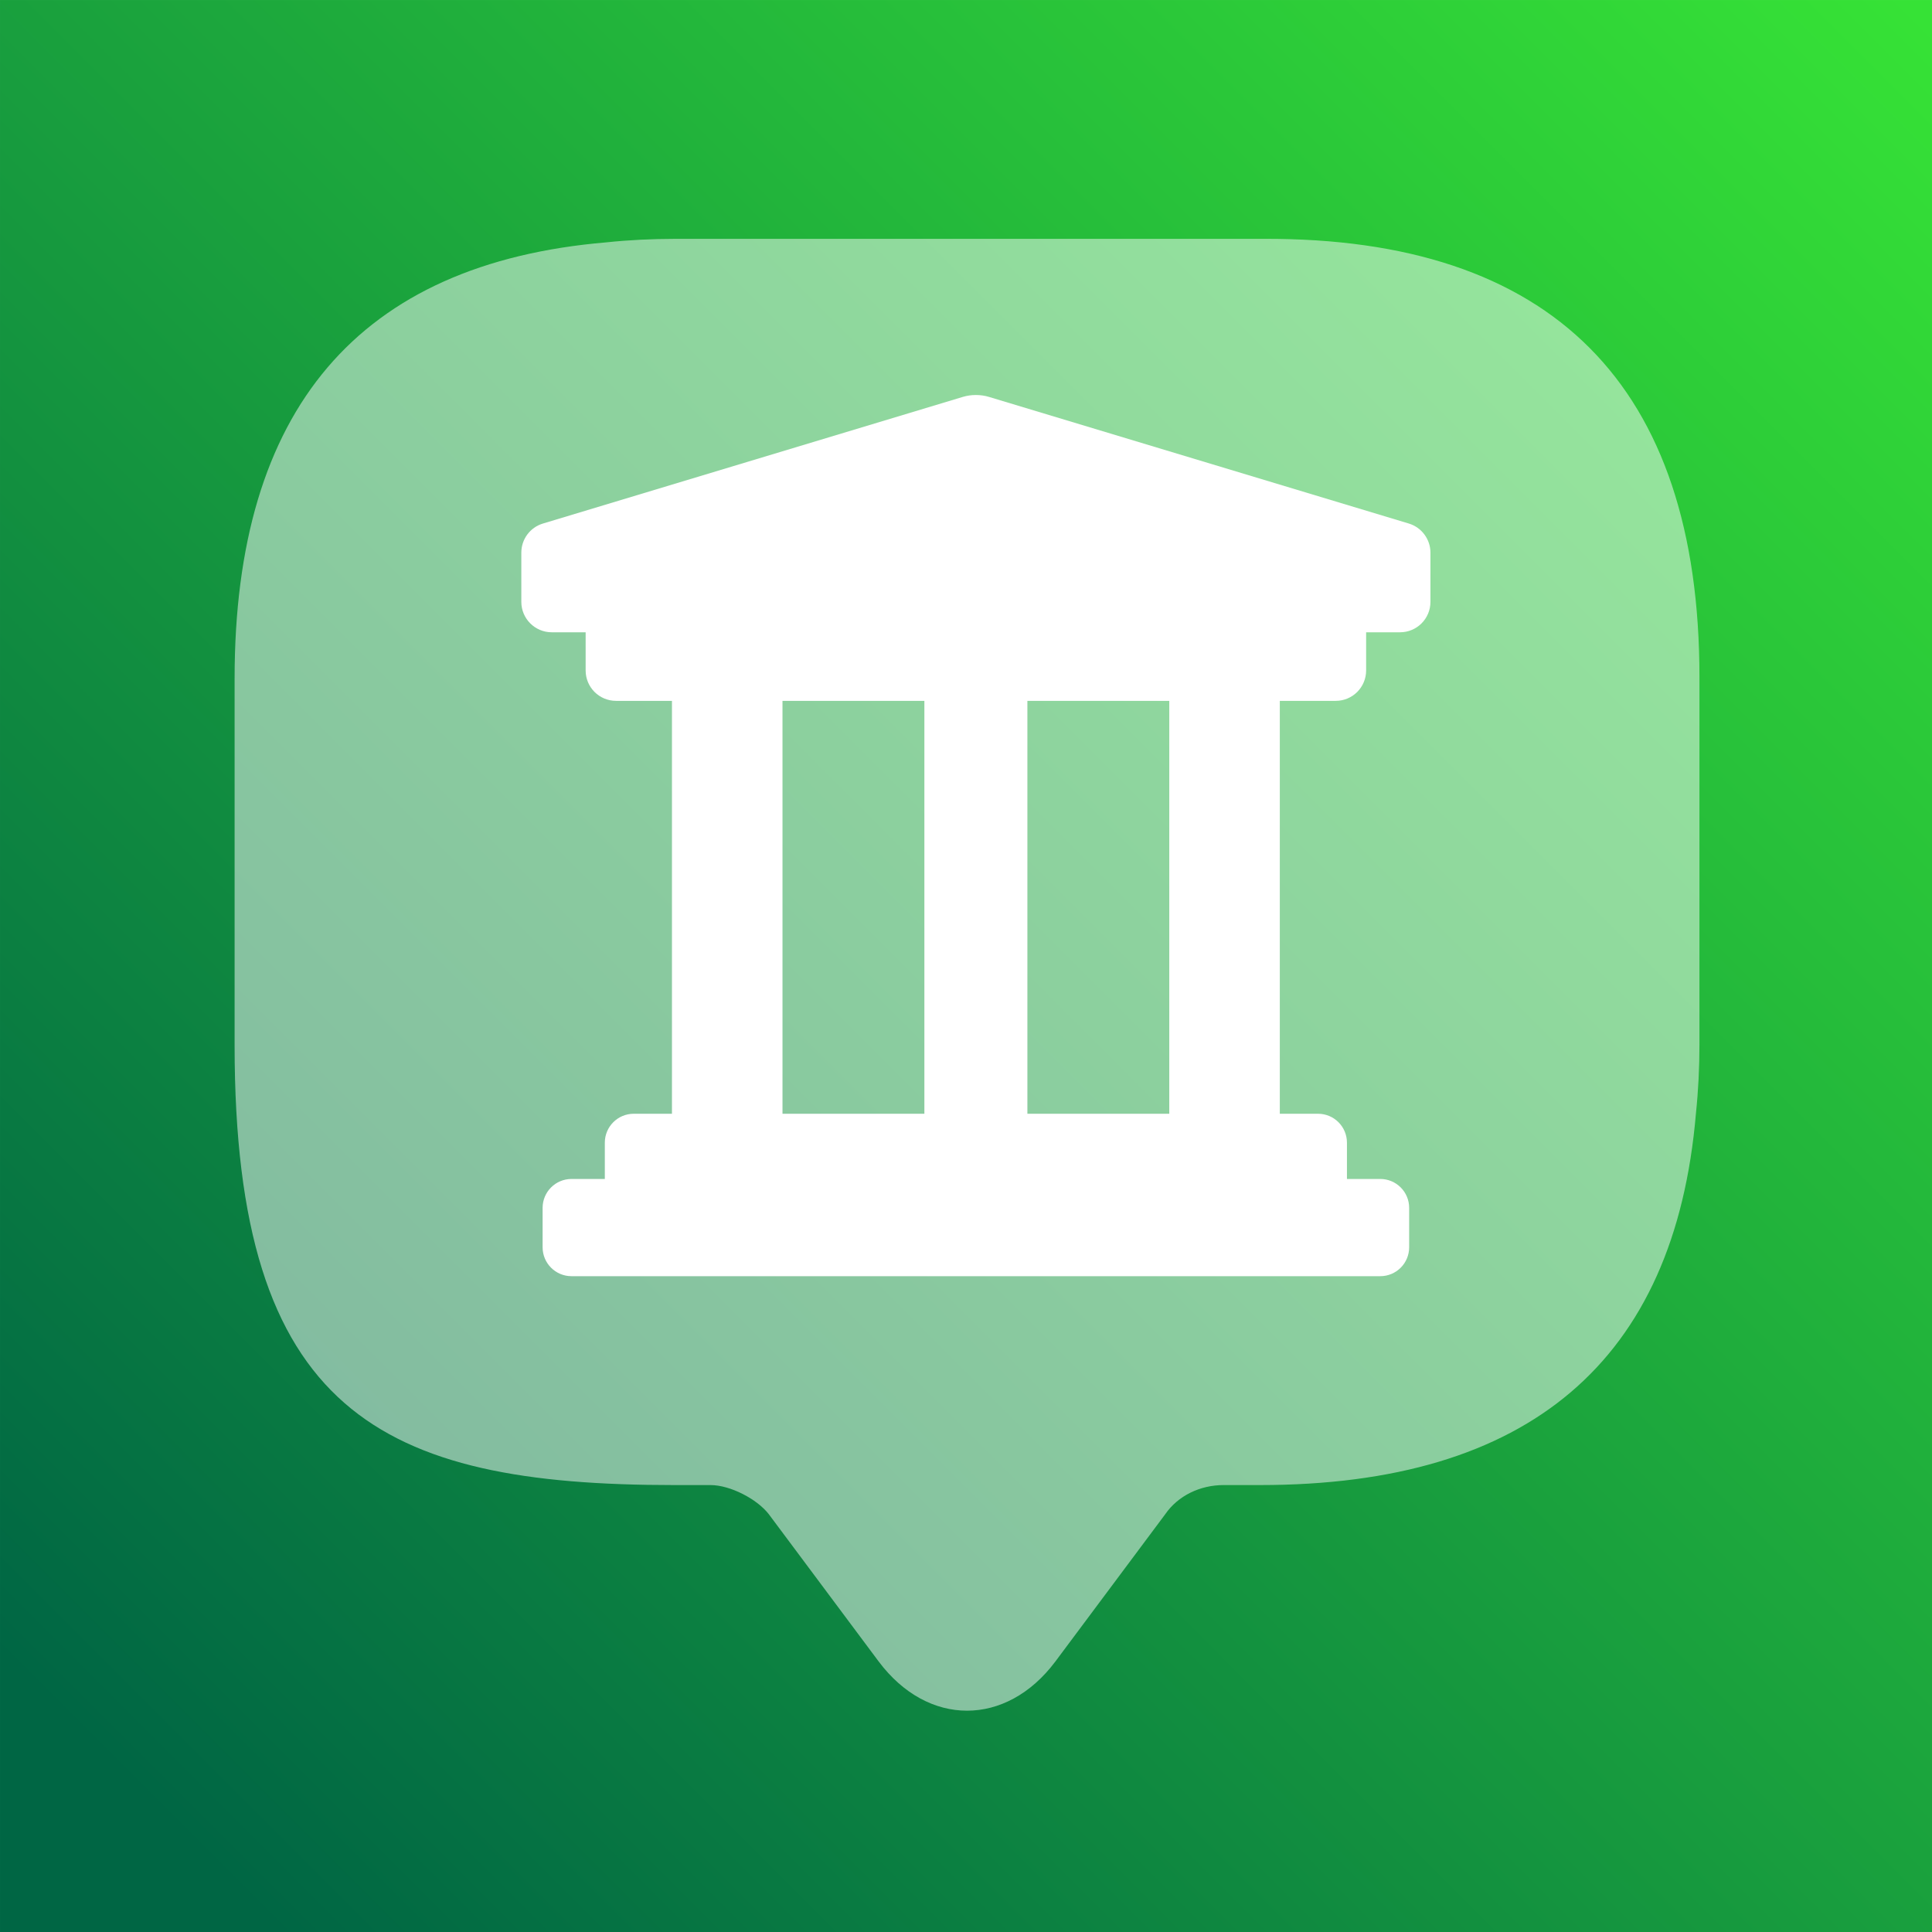
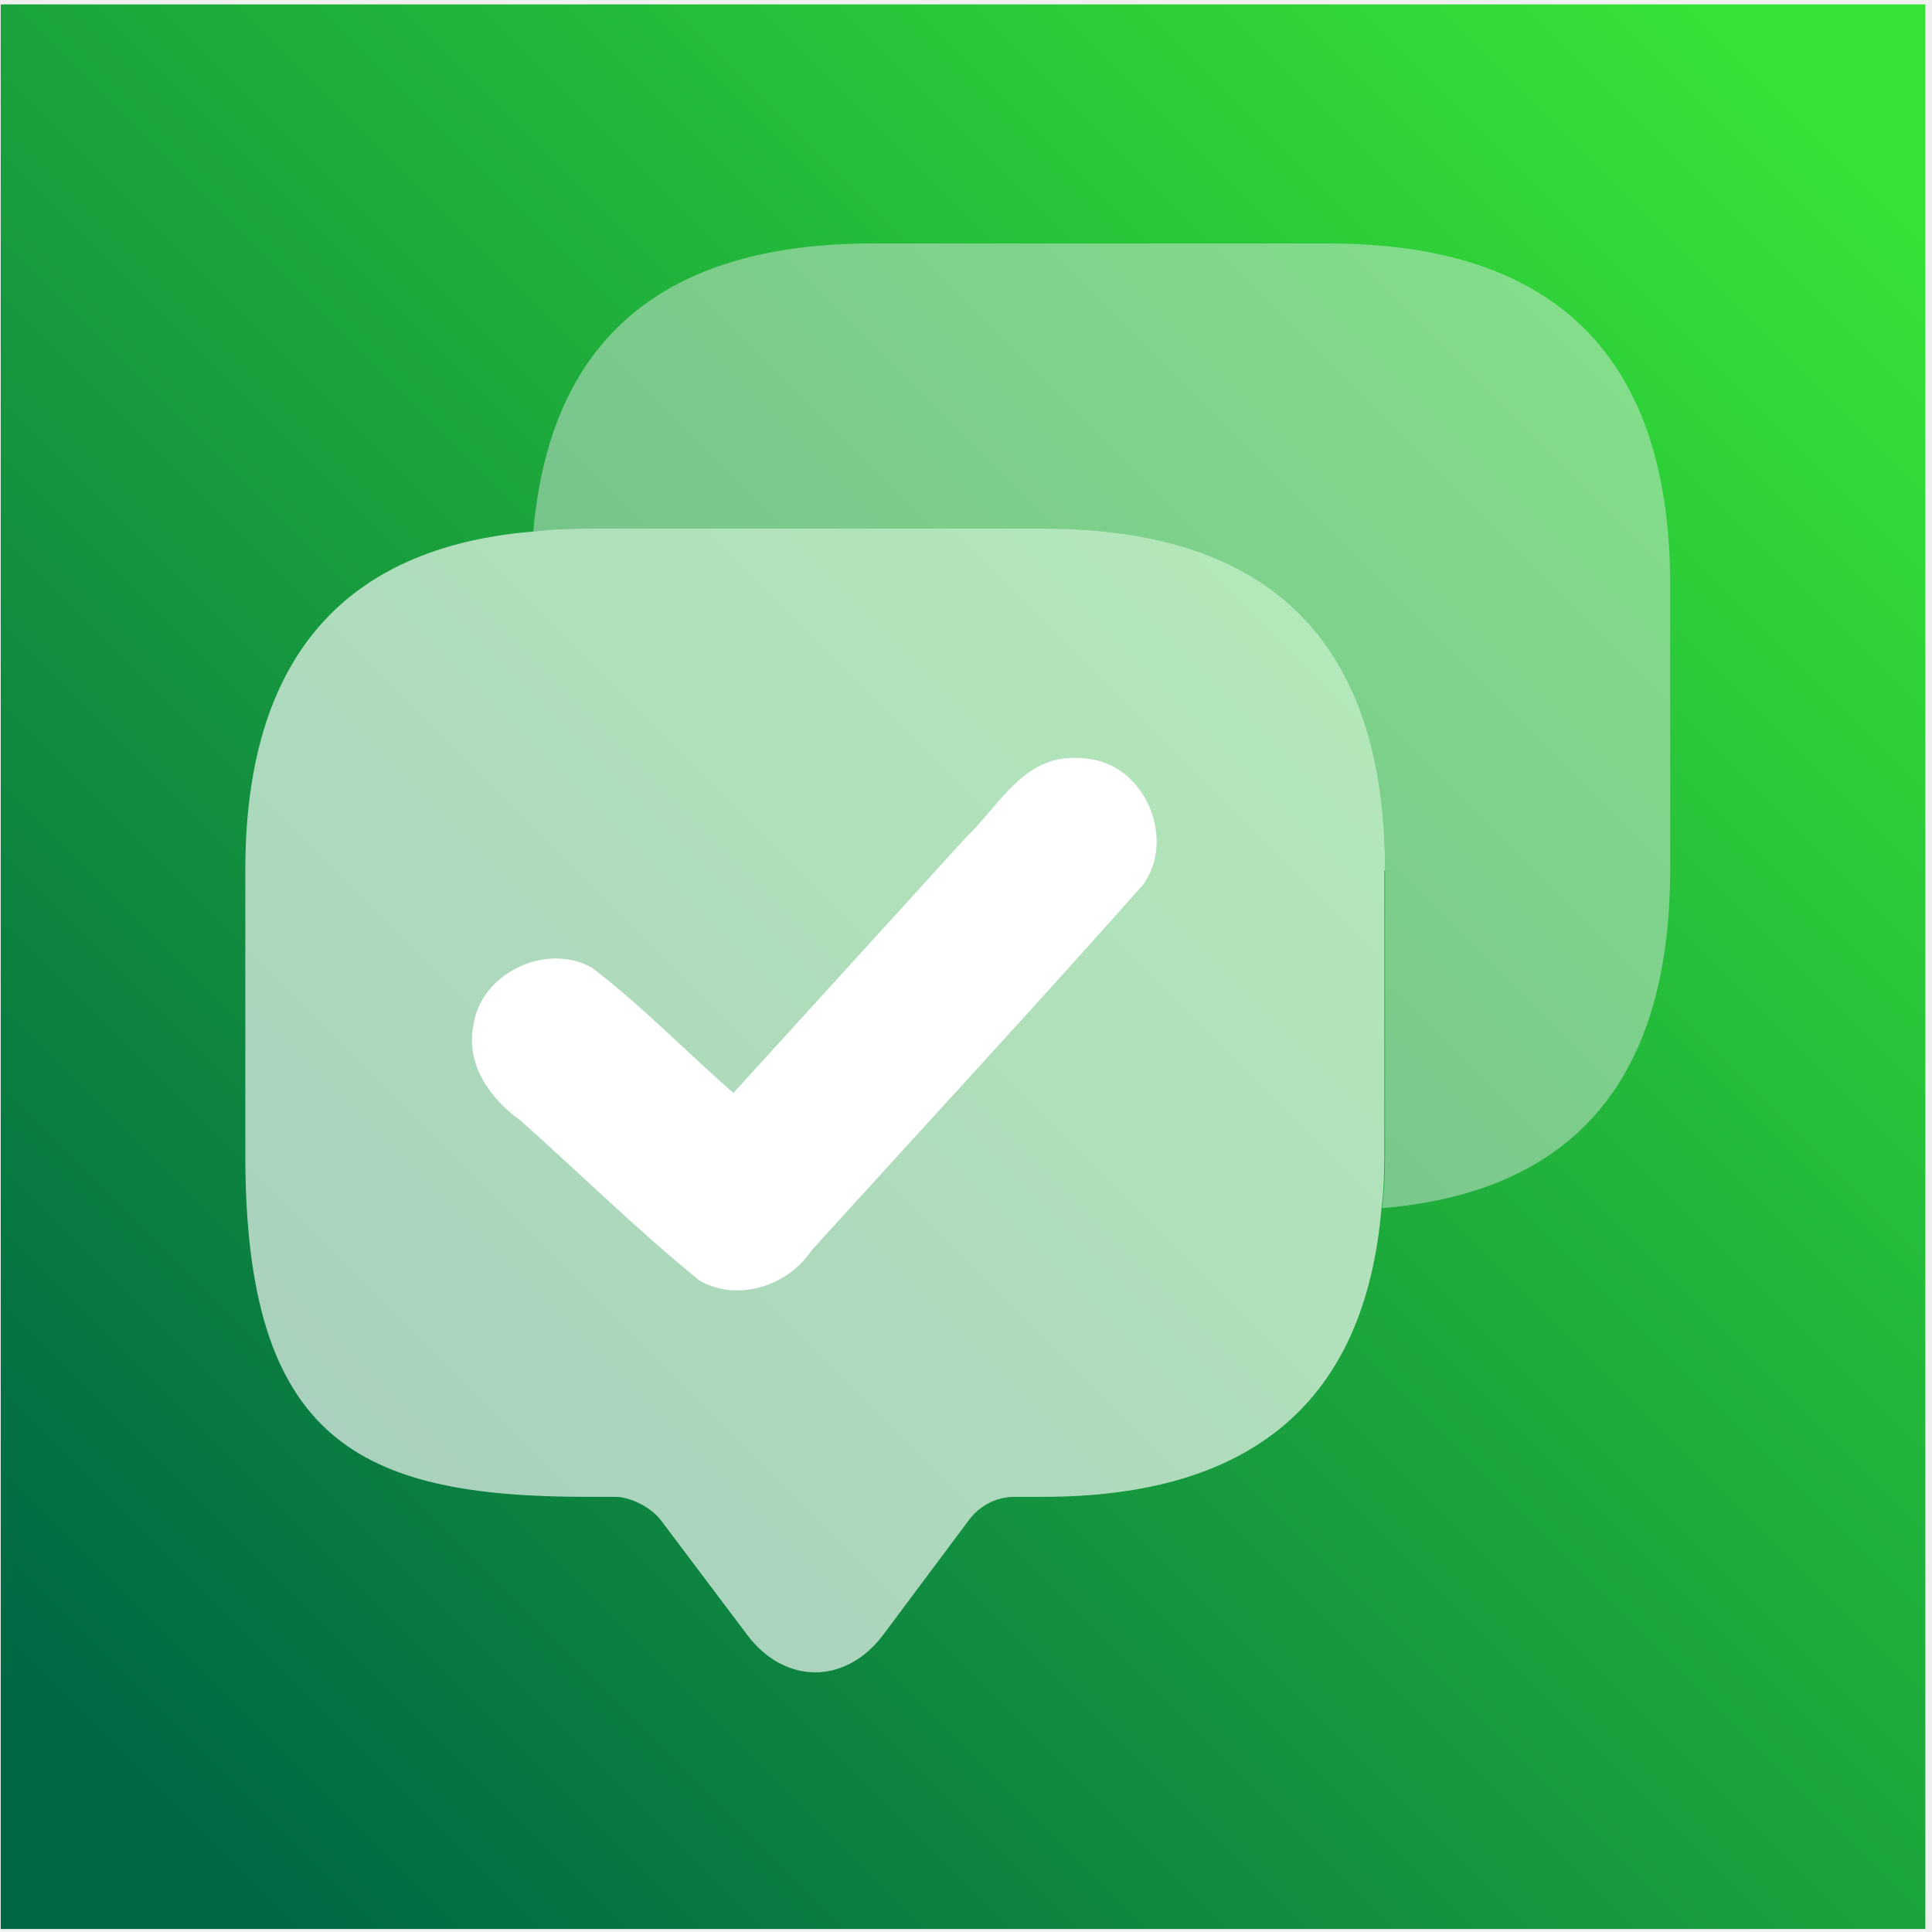
<svg xmlns="http://www.w3.org/2000/svg" xmlns:xlink="http://www.w3.org/1999/xlink" width="250" height="250" viewBox="0 0 66.146 66.146" version="1.1" id="svg5" xml:space="preserve">
  <defs id="defs2">
    <linearGradient id="dorkodu">
      <stop style="stop-color:#006644;stop-opacity:1;" offset="0" id="stop15052" />
      <stop style="stop-color:#36e236;stop-opacity:1;" offset="1" id="stop15054" />
    </linearGradient>
    <style id="style6568">.cls-1{fill:none;}.cls-2{clip-path:url(#clip-path);}</style>
    <style id="style6568-5">.cls-1{fill:none;}.cls-2{clip-path:url(#clip-path);}</style>
    <style id="style6568-9">.cls-1{fill:none;}.cls-2{clip-path:url(#clip-path);}</style>
    <style id="style22571">.cls-1{fill:#84d0f7;}.cls-2{fill:#aa392d;}.cls-3{fill:#7c211a;}.cls-4{fill:#e59973;}.cls-5{fill:#2d2d2d;}.cls-6{opacity:0.2;}.cls-7{opacity:0.3;}</style>
    <style id="style23309">
      .cls-1 {
        fill: none;
      }
    </style>
-     <linearGradient xlink:href="#dorkodu" id="linearGradient16776" x1="152.421" y1="721.209" x2="213.402" y2="660.228" gradientUnits="userSpaceOnUse" gradientTransform="translate(75.39779,-187.9022)" />
    <style id="style6568-7">.cls-1{fill:none;}.cls-2{clip-path:url(#clip-path);}</style>
    <style id="style6568-5-5">.cls-1{fill:none;}.cls-2{clip-path:url(#clip-path);}</style>
    <style id="style6568-9-3">.cls-1{fill:none;}.cls-2{clip-path:url(#clip-path);}</style>
    <style id="style22571-5">.cls-1{fill:#84d0f7;}.cls-2{fill:#aa392d;}.cls-3{fill:#7c211a;}.cls-4{fill:#e59973;}.cls-5{fill:#2d2d2d;}.cls-6{opacity:0.2;}.cls-7{opacity:0.3;}</style>
    <style id="style23309-6">
      .cls-1 {
        fill: none;
      }
    </style>
+     <linearGradient xlink:href="#dorkodu" id="linearGradient91660" gradientUnits="userSpaceOnUse" gradientTransform="matrix(0.6427244,0,0,0.6427245,92.11893,44.77184)" x1="211.292" y1="762.624" x2="301.672" y2="672.244" />
  </defs>
  <g id="layer1" transform="translate(-223.1068,-471.8967)">
-     <rect style="fill:url(#linearGradient16776);fill-opacity:1;stroke-width:4.147" id="rect27212" width="66.146" height="66.146" x="223.107" y="471.897" rx="0" ry="0" />
-     <path d="m 281.291,495.083 v 12.568 c 0,0.8 -0.04,1.601 -0.12,2.362 -0.72,8.485 -5.724,12.728 -14.93,12.728 h -1.241 c -0.8,0 -1.561,0.36 -2.001,1.001 l -3.762,5.043 c -1.681,2.241 -4.363,2.241 -6.044,0 l -3.762,-5.043 c -0.4,-0.52 -1.321,-1.001 -2.001,-1.001 h -1.241 c -10.046,0 -15.05,-2.482 -15.05,-15.05 v -12.568 c 0,-9.206 4.243,-14.209 12.728,-14.929 0.76,-0.08 1.561,-0.12 2.361,-0.12 h 20.133 c 9.886,-0.04 14.93,5.003 14.93,15.01 z" fill="#292d32" id="path15130" style="fill:#fefeff;fill-opacity:0.5;stroke-width:4.003" />
-     <g style="fill:#c2d3d6;fill-opacity:1" id="g15140" transform="matrix(0.03190323,0,0,0.03190323,242.127,486.3597)">
-       <g id="g15138" style="fill:#c2d3d6;fill-opacity:1">
-         <g id="g15136" style="fill:#c2d3d6;fill-opacity:1" transform="translate(-15.40002,-34.74367)">
-           <path d="m 900.408,846.609 h -35.711 v -38.92 c 0,-17.183 -13.87,-31.053 -31.053,-31.053 H 792.653 V 329.053 H 674.028 V 776.636 H 521.765 V 329.053 H 411.215 V 776.636 H 258.95 V 329.053 H 140.326 V 776.636 H 99.335 c -17.183,0 -31.053,13.87 -31.053,31.053 v 38.92 H 32.571 c -17.183,0 -31.053,13.87 -31.053,31.053 v 42.233 c 0,17.183 13.87,31.053 31.053,31.053 h 867.838 c 17.183,0 31.053,-13.87 31.053,-31.053 v -42.233 c 0,-17.183 -13.87,-31.053 -31.053,-31.053 z" id="path15132" style="fill:#ffffff;fill-opacity:1;stroke-width:1.035" />
-           <path d="m 11.339,259.941 h 36.36 v 40.932 c 0,18.071 14.587,32.659 32.659,32.659 H 466.49 852.622 c 18.071,0 32.659,-14.587 32.659,-32.659 v -40.932 h 36.36 c 18.071,0 32.659,-14.587 32.659,-32.659 v -52.798 c 0,-14.37 -9.472,-27.107 -23.189,-31.243 L 480.64,7.381 c -4.571,-1.415 -9.361,-2.068 -14.151,-2.068 -4.789,0 -9.471,0.653 -14.152,2.068 L 1.868,143.241 C -11.958,147.377 -21.32,160.114 -21.32,174.484 V 227.282 c 0,17.962 14.587,32.659 32.659,32.659 z" id="path15134" style="fill:#ffffff;fill-opacity:1;stroke-width:1.089" />
-         </g>
+     <rect style="fill:url(#linearGradient91660);fill-opacity:1;stroke-width:4.131" id="rect91646" width="65.893" height="65.893" x="223.132" y="472.047" rx="0" ry="0" />
+     <g id="g91658" transform="matrix(0.8000627,0,0,0.8000627,515.0195,-58.05887)">
+       <g style="font-weight:900;font-size:19.162px;font-family:Rubik;-inkscape-font-specification:'Rubik Heavy';letter-spacing:-0.539px;fill:none;fill-opacity:1;stroke-width:38.792" id="g91648" transform="matrix(30.96684,0,0,30.96684,-1395.019,793.2677)" />
+       <g id="g91656" transform="translate(-1.906056,-0.6137409)">
+         <path opacity="0.4" d="m 35.241,-3.004 v 0.394 c 0,0.026 -9.87e-4,0.05 -0.004,0.074 -0.023,0.266 -0.179,0.398 -0.468,0.398 h -0.039 c -0.025,0 -0.048,0.012 -0.063,0.032 l -0.118,0.158 c -0.052,0.07 -0.137,0.07 -0.189,0 L 34.241,-2.106 c -0.013,-0.017 -0.041,-0.032 -0.063,-0.032 h -0.039 c -0.315,0 -0.472,-0.078 -0.472,-0.472 v -0.394 c 0,-0.289 0.133,-0.446 0.398,-0.468 0.024,-0.003 0.048,-0.004 0.074,-0.004 h 0.631 c 0.315,0 0.472,0.158 0.472,0.472 z" fill="#292d32" id="path91650" style="font-weight:900;font-size:19.162px;font-family:Rubik;-inkscape-font-specification:'Rubik Heavy';letter-spacing:-0.539px;opacity:1;fill:#ffffff;fill-opacity:0.65;stroke-width:3.826;stroke-dasharray:none" transform="matrix(30.96684,0,0,30.96684,-1395.019,793.2677)" />
+         <path d="m 35.636,-3.399 v 0.394 c 0,0.29 -0.133,0.446 -0.398,0.468 0.003,-0.024 0.004,-0.048 0.004,-0.074 V -3.004 c 0,-0.315 -0.158,-0.472 -0.472,-0.472 h -0.631 c -0.026,0 -0.05,9.87e-4 -0.074,0.004 0.023,-0.265 0.179,-0.398 0.468,-0.398 h 0.631 c 0.315,0 0.472,0.158 0.472,0.472 z" fill="#292d32" id="path91652" style="font-weight:900;font-size:19.162px;font-family:Rubik;-inkscape-font-specification:'Rubik Heavy';letter-spacing:-0.539px;fill:#eaebed;fill-opacity:0.45;stroke-width:3.826" transform="matrix(30.96684,0,0,30.96684,-1395.019,793.2677)" />
+         <path id="path91654" style="font-weight:900;font-size:19.162px;font-family:Rubik;-inkscape-font-specification:'Rubik Heavy';letter-spacing:-0.539px;fill:#ffffff;fill-opacity:1;stroke-width:121.336" d="m -317.387,695.458 c -1.96,0.217 -2.927,2.148 -4.224,3.375 -3.321,3.649 -6.641,7.297 -9.962,10.946 -2.026,-1.775 -3.91,-3.728 -6.049,-5.361 -1.979,-1.113 -4.81,0.245 -5.085,2.526 -0.309,1.615 0.744,3.103 2.003,3.995 2.565,2.275 5.01,4.701 7.67,6.858 1.625,0.947 3.795,0.243 4.804,-1.277 4.728,-5.217 9.516,-10.384 14.185,-15.65 1.416,-1.936 0.109,-5.087 -2.297,-5.383 -0.345,-0.06 -0.697,-0.065 -1.045,-0.028 z" />
      </g>
    </g>
  </g>
  <style type="text/css" id="style1941">
	.st0{fill:none;stroke:#000000;stroke-width:2;stroke-linecap:round;stroke-linejoin:round;stroke-miterlimit:10;}
</style>
  <style type="text/css" id="style1941-0">
	.st0{fill:none;stroke:#000000;stroke-width:2;stroke-linecap:round;stroke-linejoin:round;stroke-miterlimit:10;}
</style>
  <style type="text/css" id="style1941-7">
	.st0{fill:none;stroke:#000000;stroke-width:2;stroke-linecap:round;stroke-linejoin:round;stroke-miterlimit:10;}
</style>
  <style type="text/css" id="style22485">
	.st0{fill:none;stroke:#6C3DB7;stroke-width:4;stroke-linecap:round;stroke-linejoin:round;stroke-miterlimit:10;}
	.st1{fill:none;stroke:#1F992A;stroke-width:4;stroke-linecap:round;stroke-linejoin:round;stroke-miterlimit:10;}
	.st2{fill:none;stroke:#6A83BA;stroke-width:4;stroke-linecap:round;stroke-linejoin:round;stroke-miterlimit:10;}
	.st3{fill:#8A8AFF;stroke:#8A8AFF;stroke-width:2;stroke-linecap:round;stroke-linejoin:round;stroke-miterlimit:10;}
	.st4{fill:#6C3DB7;stroke:#6C3DB7;stroke-width:2;stroke-linecap:round;stroke-linejoin:round;stroke-miterlimit:10;}
	.st5{fill:#A576FF;stroke:#A576FF;stroke-width:2;stroke-linecap:round;stroke-linejoin:round;stroke-miterlimit:10;}
	.st6{fill:#F2BB41;stroke:#F2BB41;stroke-width:2;stroke-linecap:round;stroke-linejoin:round;stroke-miterlimit:10;}
	.st7{fill:#E08838;stroke:#E08838;stroke-width:2;stroke-linecap:round;stroke-linejoin:round;stroke-miterlimit:10;}
	.st8{fill:#1F992A;stroke:#1F992A;stroke-width:2;stroke-linecap:round;stroke-linejoin:round;stroke-miterlimit:10;}
	.st9{fill:#5EC11E;stroke:#5EC11E;stroke-width:2;stroke-linecap:round;stroke-linejoin:round;stroke-miterlimit:10;}
	.st10{fill:#E3FAFF;stroke:#E3FAFF;stroke-width:2;stroke-linecap:round;stroke-linejoin:round;stroke-miterlimit:10;}
	.st11{fill:#FF5093;stroke:#FF5093;stroke-width:2;stroke-linecap:round;stroke-linejoin:round;stroke-miterlimit:10;}
	.st12{fill:#B7257F;stroke:#B7257F;stroke-width:2;stroke-linecap:round;stroke-linejoin:round;stroke-miterlimit:10;}
	.st13{fill:#5189E5;stroke:#5189E5;stroke-width:2;stroke-linecap:round;stroke-linejoin:round;stroke-miterlimit:10;}
	.st14{fill:#6EBAFF;stroke:#6EBAFF;stroke-width:2;stroke-linecap:round;stroke-linejoin:round;stroke-miterlimit:10;}
	.st15{fill:#EDD977;stroke:#EDD977;stroke-width:2;stroke-linecap:round;stroke-linejoin:round;stroke-miterlimit:10;}
	.st16{fill:#8C43FF;stroke:#8C43FF;stroke-width:2;stroke-linecap:round;stroke-linejoin:round;stroke-miterlimit:10;}
	.st17{fill:#5252BA;stroke:#5252BA;stroke-width:2;stroke-linecap:round;stroke-linejoin:round;stroke-miterlimit:10;}
	.st18{fill:none;stroke:#E3FAFF;stroke-width:4;stroke-linecap:round;stroke-linejoin:round;stroke-miterlimit:10;}
	.st19{fill:#354C75;stroke:#354C75;stroke-width:2;stroke-linecap:round;stroke-linejoin:round;stroke-miterlimit:10;}
</style>
  <style type="text/css" id="style23106">
	.st0{fill:none;stroke:#000000;stroke-width:2;stroke-linecap:round;stroke-linejoin:round;stroke-miterlimit:10;}
	.st1{fill:none;stroke:#000000;stroke-width:2;stroke-linejoin:round;stroke-miterlimit:10;}
</style>
  <style type="text/css" id="style1941-1">
	.st0{fill:none;stroke:#000000;stroke-width:2;stroke-linecap:round;stroke-linejoin:round;stroke-miterlimit:10;}
</style>
  <style type="text/css" id="style1941-0-8">
	.st0{fill:none;stroke:#000000;stroke-width:2;stroke-linecap:round;stroke-linejoin:round;stroke-miterlimit:10;}
</style>
  <style type="text/css" id="style1941-7-7">
	.st0{fill:none;stroke:#000000;stroke-width:2;stroke-linecap:round;stroke-linejoin:round;stroke-miterlimit:10;}
</style>
  <style type="text/css" id="style22485-9">
	.st0{fill:none;stroke:#6C3DB7;stroke-width:4;stroke-linecap:round;stroke-linejoin:round;stroke-miterlimit:10;}
	.st1{fill:none;stroke:#1F992A;stroke-width:4;stroke-linecap:round;stroke-linejoin:round;stroke-miterlimit:10;}
	.st2{fill:none;stroke:#6A83BA;stroke-width:4;stroke-linecap:round;stroke-linejoin:round;stroke-miterlimit:10;}
	.st3{fill:#8A8AFF;stroke:#8A8AFF;stroke-width:2;stroke-linecap:round;stroke-linejoin:round;stroke-miterlimit:10;}
	.st4{fill:#6C3DB7;stroke:#6C3DB7;stroke-width:2;stroke-linecap:round;stroke-linejoin:round;stroke-miterlimit:10;}
	.st5{fill:#A576FF;stroke:#A576FF;stroke-width:2;stroke-linecap:round;stroke-linejoin:round;stroke-miterlimit:10;}
	.st6{fill:#F2BB41;stroke:#F2BB41;stroke-width:2;stroke-linecap:round;stroke-linejoin:round;stroke-miterlimit:10;}
	.st7{fill:#E08838;stroke:#E08838;stroke-width:2;stroke-linecap:round;stroke-linejoin:round;stroke-miterlimit:10;}
	.st8{fill:#1F992A;stroke:#1F992A;stroke-width:2;stroke-linecap:round;stroke-linejoin:round;stroke-miterlimit:10;}
	.st9{fill:#5EC11E;stroke:#5EC11E;stroke-width:2;stroke-linecap:round;stroke-linejoin:round;stroke-miterlimit:10;}
	.st10{fill:#E3FAFF;stroke:#E3FAFF;stroke-width:2;stroke-linecap:round;stroke-linejoin:round;stroke-miterlimit:10;}
	.st11{fill:#FF5093;stroke:#FF5093;stroke-width:2;stroke-linecap:round;stroke-linejoin:round;stroke-miterlimit:10;}
	.st12{fill:#B7257F;stroke:#B7257F;stroke-width:2;stroke-linecap:round;stroke-linejoin:round;stroke-miterlimit:10;}
	.st13{fill:#5189E5;stroke:#5189E5;stroke-width:2;stroke-linecap:round;stroke-linejoin:round;stroke-miterlimit:10;}
	.st14{fill:#6EBAFF;stroke:#6EBAFF;stroke-width:2;stroke-linecap:round;stroke-linejoin:round;stroke-miterlimit:10;}
	.st15{fill:#EDD977;stroke:#EDD977;stroke-width:2;stroke-linecap:round;stroke-linejoin:round;stroke-miterlimit:10;}
	.st16{fill:#8C43FF;stroke:#8C43FF;stroke-width:2;stroke-linecap:round;stroke-linejoin:round;stroke-miterlimit:10;}
	.st17{fill:#5252BA;stroke:#5252BA;stroke-width:2;stroke-linecap:round;stroke-linejoin:round;stroke-miterlimit:10;}
	.st18{fill:none;stroke:#E3FAFF;stroke-width:4;stroke-linecap:round;stroke-linejoin:round;stroke-miterlimit:10;}
	.st19{fill:#354C75;stroke:#354C75;stroke-width:2;stroke-linecap:round;stroke-linejoin:round;stroke-miterlimit:10;}
</style>
  <style type="text/css" id="style23106-2">
	.st0{fill:none;stroke:#000000;stroke-width:2;stroke-linecap:round;stroke-linejoin:round;stroke-miterlimit:10;}
	.st1{fill:none;stroke:#000000;stroke-width:2;stroke-linejoin:round;stroke-miterlimit:10;}
</style>
+   <style type="text/css" id="style4736">
+ 
+ 	.st0{fill:#D1D1D1;}
+ 	.st1{fill:#454545;}
+ 
+ </style>
</svg>
